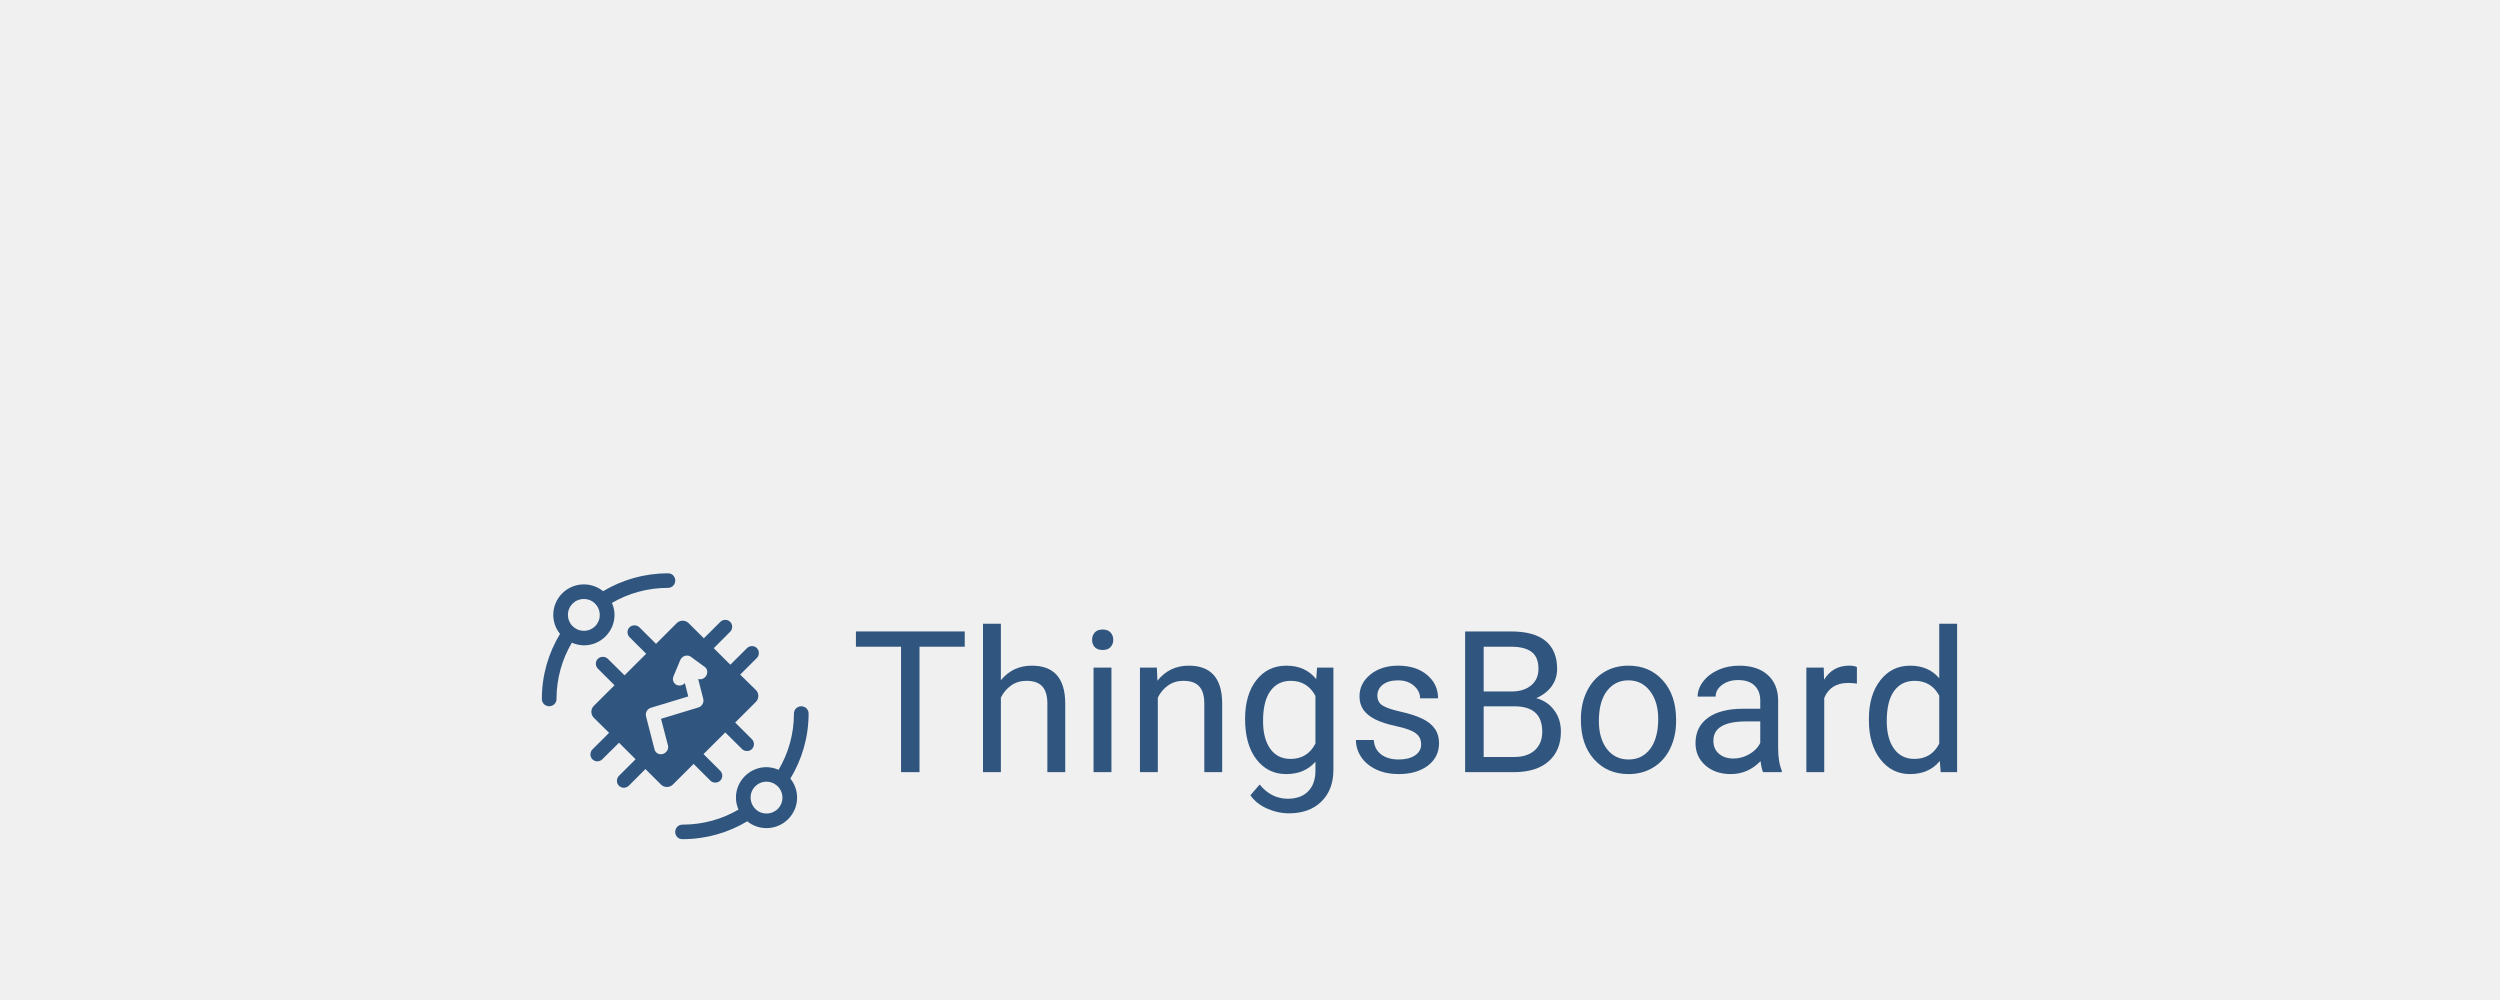
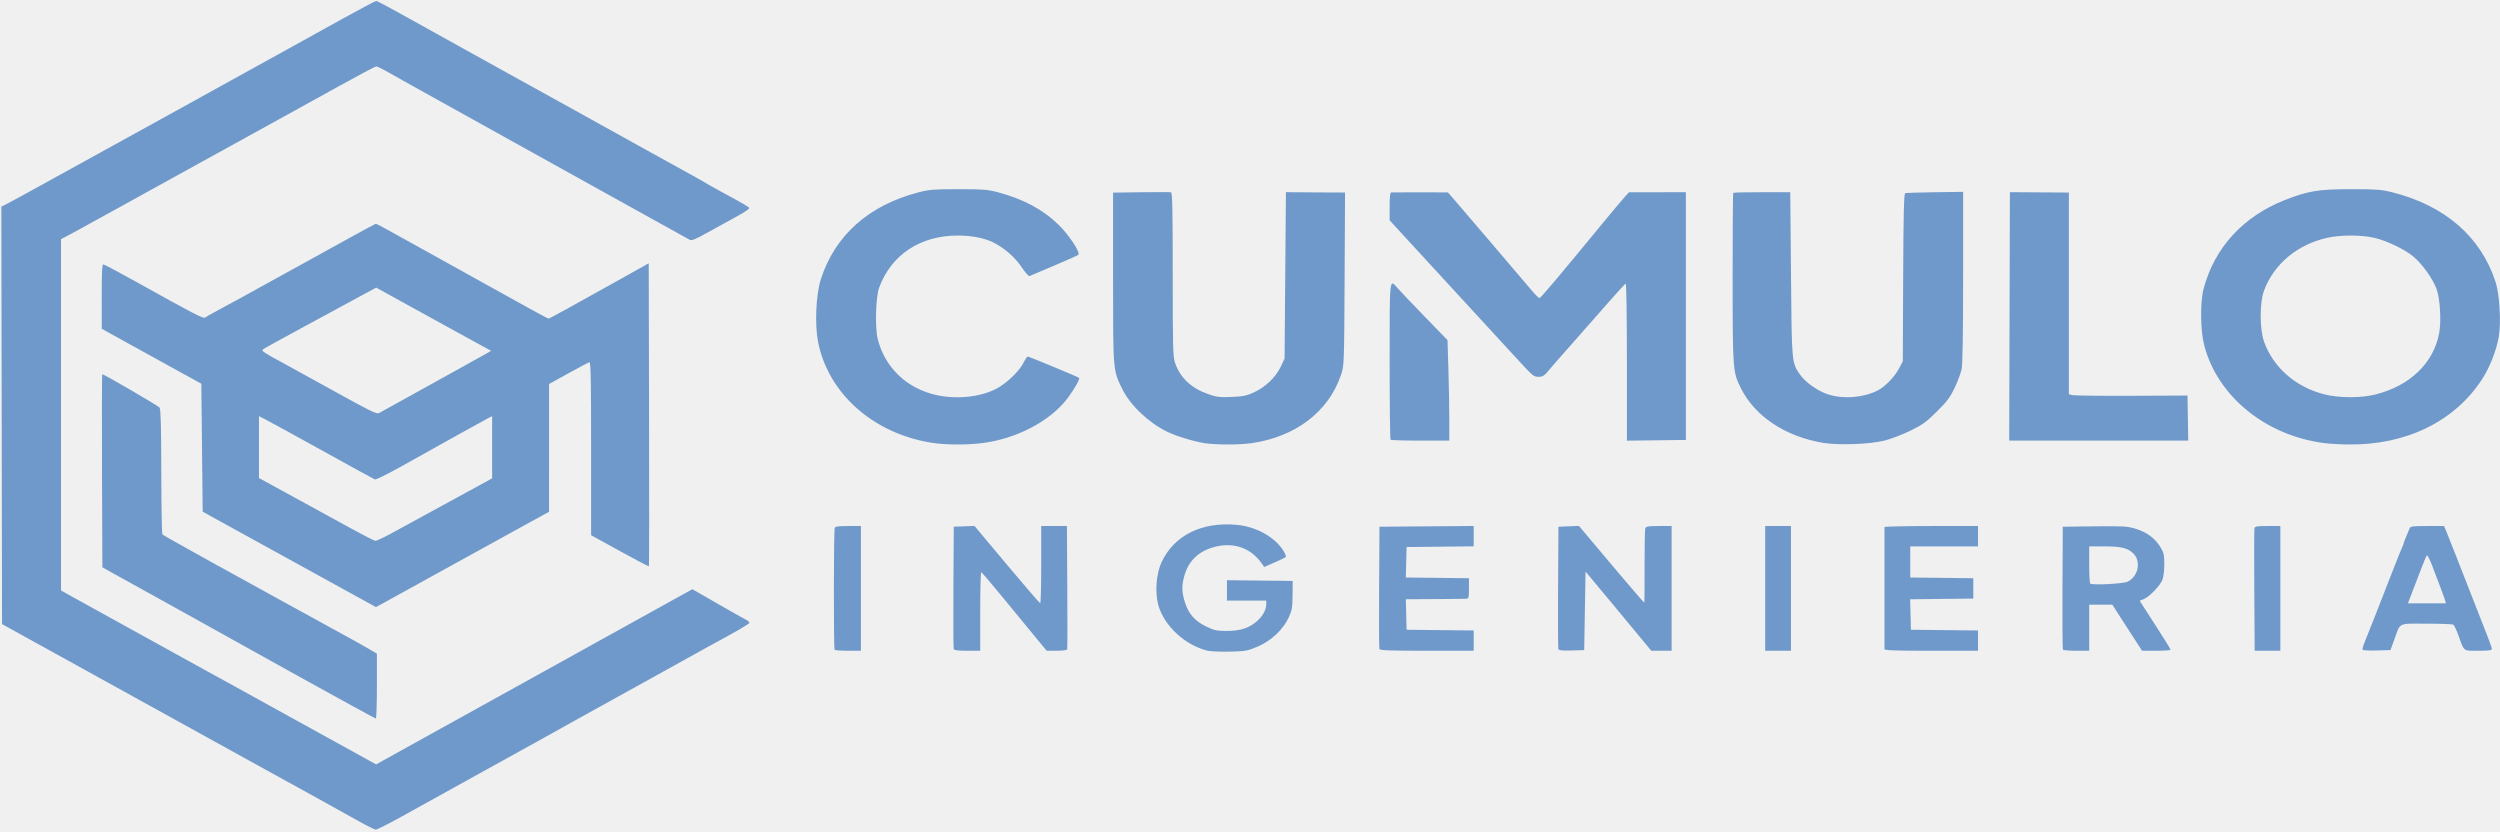
- <svg xmlns="http://www.w3.org/2000/svg" width="375" height="150" viewBox="0 0 375 150" fill="none">
-   <g clip-path="url(#clip0_1020_224)">
-     <path fill-rule="evenodd" clip-rule="evenodd" d="M100.165 86C96.615 86 93.303 86.984 90.465 88.679C89.653 88.019 88.64 87.657 87.578 87.657C85.053 87.657 82.99 89.713 82.99 92.231C82.99 93.277 83.353 94.287 84.003 95.084C82.278 97.938 81.278 101.265 81.278 104.829C81.278 104.978 81.303 105.115 81.353 105.252C81.403 105.389 81.49 105.514 81.59 105.614C81.69 105.713 81.815 105.801 81.953 105.85C82.09 105.9 82.228 105.938 82.378 105.938C82.528 105.938 82.665 105.913 82.803 105.85C82.94 105.801 83.053 105.713 83.165 105.614C83.265 105.514 83.353 105.389 83.403 105.252C83.453 105.115 83.49 104.978 83.478 104.829C83.478 101.751 84.315 98.885 85.778 96.405C86.353 96.654 86.965 96.791 87.59 96.804C90.115 96.804 92.178 94.748 92.178 92.231C92.178 91.608 92.04 90.997 91.79 90.436C94.253 89.003 97.115 88.181 100.178 88.181C100.328 88.181 100.465 88.156 100.603 88.106C100.74 88.056 100.865 87.969 100.965 87.869C101.065 87.769 101.153 87.645 101.203 87.508C101.253 87.371 101.29 87.234 101.29 87.084C101.29 86.935 101.265 86.797 101.203 86.66C101.153 86.523 101.065 86.411 100.965 86.299C100.865 86.199 100.74 86.112 100.603 86.062C100.453 86.025 100.315 86 100.165 86ZM87.578 89.85C88.315 89.85 88.978 90.162 89.428 90.735L89.453 90.76C89.79 91.184 89.965 91.707 89.965 92.243C89.965 93.576 88.903 94.623 87.578 94.623C87.028 94.623 86.503 94.436 86.078 94.087C85.515 93.639 85.19 92.953 85.19 92.231C85.19 90.897 86.253 89.85 87.578 89.85ZM111.028 101.19L113.54 98.686C113.74 98.486 113.828 98.212 113.828 97.938C113.828 97.352 113.34 96.891 112.753 96.916C112.503 96.929 112.253 97.028 112.065 97.203L109.553 99.707L107.065 97.228C107.328 96.966 108.728 95.57 109.54 94.748C109.74 94.549 109.828 94.274 109.828 94C109.828 93.415 109.34 92.954 108.753 92.978C108.503 92.991 108.253 93.091 108.065 93.265L105.578 95.745L103.303 93.477C102.803 92.978 102.003 92.978 101.503 93.477L98.403 96.58L95.903 94.087C95.703 93.888 95.428 93.801 95.153 93.801C94.565 93.801 94.103 94.287 94.128 94.873C94.14 95.134 94.24 95.371 94.415 95.558L96.928 98.062L93.678 101.302L93.678 101.302L93.678 101.302C93.514 101.139 92.028 99.657 91.165 98.81C90.965 98.611 90.69 98.524 90.415 98.524C90.115 98.524 89.853 98.648 89.665 98.835C89.478 99.022 89.365 99.296 89.378 99.595C89.39 99.844 89.49 100.094 89.665 100.281C90.315 100.939 91.461 102.074 91.954 102.563C92.068 102.676 92.147 102.755 92.178 102.785L89.078 105.876C88.578 106.374 88.578 107.172 89.078 107.67L91.365 109.925L88.853 112.43C88.653 112.629 88.565 112.904 88.565 113.178C88.565 113.763 89.053 114.225 89.64 114.2C89.89 114.187 90.14 114.087 90.328 113.913C91.153 113.103 92.728 111.533 92.853 111.408L95.34 113.888L92.828 116.393C92.628 116.592 92.54 116.866 92.54 117.14C92.54 117.726 93.028 118.187 93.615 118.162C93.865 118.15 94.115 118.05 94.303 117.876C95.128 117.066 96.69 115.496 96.815 115.358L99.14 117.676C99.64 118.175 100.44 118.175 100.94 117.676L104.04 114.586L106.565 117.103C106.765 117.302 107.04 117.39 107.315 117.39C107.903 117.39 108.365 116.904 108.34 116.318C108.328 116.069 108.228 115.82 108.053 115.633C107.203 114.773 105.528 113.115 105.528 113.115L108.79 109.863C108.853 109.925 110.428 111.496 111.315 112.368C111.515 112.567 111.79 112.654 112.065 112.654C112.653 112.654 113.115 112.168 113.09 111.583C113.078 111.334 112.978 111.084 112.803 110.897C112.052 110.138 110.649 108.748 110.339 108.441L110.338 108.44L110.278 108.38L113.378 105.29C113.878 104.791 113.878 103.994 113.378 103.496L111.028 101.19ZM105.965 101.302C105.728 101.763 105.203 101.988 104.728 101.851L105.49 104.841C105.628 105.377 105.29 105.963 104.74 106.125L99.153 107.82L100.19 111.795C100.34 112.343 100.003 112.916 99.44 113.091C98.878 113.265 98.315 112.953 98.178 112.405L96.903 107.446C96.765 106.897 97.103 106.324 97.653 106.162L103.24 104.467L102.728 102.461C102.378 102.848 101.828 102.935 101.403 102.686C100.978 102.436 100.828 101.901 101.028 101.439L102.04 99.01C102.09 98.885 102.178 98.76 102.278 98.661C102.49 98.449 102.778 98.324 103.065 98.337C103.278 98.337 103.478 98.399 103.64 98.524L105.703 100.031C106.09 100.293 106.203 100.841 105.965 101.302ZM112.09 123.196C109.253 124.891 105.94 125.875 102.39 125.875C102.24 125.875 102.103 125.85 101.965 125.813C101.828 125.763 101.703 125.676 101.603 125.576C101.503 125.464 101.415 125.352 101.365 125.215C101.303 125.078 101.278 124.941 101.278 124.791C101.278 124.642 101.315 124.504 101.365 124.367C101.415 124.23 101.503 124.106 101.603 124.006C101.703 123.906 101.828 123.819 101.965 123.769C102.103 123.719 102.24 123.695 102.39 123.695C105.453 123.695 108.315 122.872 110.778 121.439C110.528 120.878 110.39 120.268 110.39 119.645C110.39 117.128 112.453 115.071 114.978 115.071C115.603 115.084 116.215 115.221 116.79 115.47C118.253 112.99 119.09 110.124 119.09 107.047C119.09 106.897 119.115 106.76 119.165 106.623C119.215 106.486 119.303 106.361 119.403 106.261C119.515 106.162 119.628 106.075 119.765 106.025C119.903 105.962 120.04 105.937 120.19 105.937C120.34 105.937 120.478 105.975 120.615 106.025C120.753 106.075 120.878 106.162 120.978 106.261C121.078 106.361 121.165 106.486 121.215 106.623C121.265 106.76 121.29 106.897 121.29 107.047C121.29 110.61 120.278 113.95 118.553 116.791C119.203 117.589 119.565 118.598 119.565 119.645C119.565 122.162 117.503 124.218 114.978 124.218C113.915 124.218 112.903 123.857 112.09 123.196ZM113.128 121.14C113.578 121.713 114.24 122.025 114.978 122.025C116.303 122.025 117.365 120.978 117.365 119.645C117.365 118.922 117.04 118.237 116.478 117.788C116.053 117.439 115.528 117.252 114.978 117.252C113.653 117.252 112.59 118.299 112.59 119.632C112.59 120.168 112.765 120.691 113.103 121.115L113.128 121.14Z" fill="#305680" />
-   </g>
-   <path d="M144.71 97.007H137.926V115.823H135.157V97.007H128.388V94.717H144.71V97.007V97.007Z" fill="#305680" />
-   <path d="M150.131 102.038C151.32 100.578 152.866 99.849 154.77 99.849C158.085 99.849 159.757 101.719 159.786 105.459V115.823H157.104V105.444C157.094 104.313 156.833 103.478 156.321 102.936C155.819 102.395 155.031 102.125 153.958 102.125C153.089 102.125 152.325 102.357 151.668 102.82C151.011 103.284 150.499 103.893 150.131 104.647V115.823H147.45V93.558H150.131V102.038V102.038Z" fill="#305680" />
-   <path d="M166.715 115.823H164.033V100.138H166.715V115.823ZM163.815 95.978C163.815 95.543 163.946 95.176 164.207 94.876C164.477 94.576 164.874 94.427 165.395 94.427C165.917 94.427 166.314 94.576 166.584 94.876C166.855 95.176 166.99 95.543 166.99 95.978C166.99 96.413 166.855 96.775 166.584 97.065C166.314 97.355 165.917 97.5 165.395 97.5C164.874 97.5 164.477 97.355 164.207 97.065C163.946 96.775 163.815 96.413 163.815 95.978Z" fill="#305680" />
-   <path d="M173.527 100.139L173.614 102.11C174.813 100.602 176.378 99.849 178.311 99.849C181.626 99.849 183.298 101.719 183.327 105.459V115.823H180.645V105.444C180.635 104.313 180.374 103.477 179.862 102.936C179.36 102.395 178.572 102.124 177.499 102.124C176.63 102.124 175.866 102.356 175.209 102.82C174.552 103.284 174.04 103.893 173.672 104.647V115.823H170.991V100.139H173.527V100.139Z" fill="#305680" />
-   <path d="M186.762 107.85C186.762 105.405 187.328 103.463 188.458 102.023C189.589 100.573 191.087 99.849 192.952 99.849C194.865 99.849 196.358 100.525 197.431 101.878L197.562 100.139H200.011V115.446C200.011 117.476 199.407 119.075 198.199 120.244C197.001 121.414 195.387 121.998 193.358 121.998C192.227 121.998 191.121 121.757 190.038 121.273C188.956 120.79 188.13 120.128 187.559 119.287L188.951 117.678C190.101 119.099 191.507 119.809 193.169 119.809C194.474 119.809 195.489 119.442 196.213 118.708C196.948 117.973 197.315 116.939 197.315 115.606V114.257C196.242 115.494 194.778 116.113 192.923 116.113C191.087 116.113 189.599 115.374 188.458 113.895C187.328 112.416 186.762 110.402 186.762 107.85V107.85ZM189.458 108.155C189.458 109.923 189.821 111.315 190.546 112.33C191.27 113.335 192.285 113.837 193.59 113.837C195.281 113.837 196.523 113.069 197.315 111.532V104.371C196.494 102.873 195.262 102.124 193.619 102.124C192.314 102.124 191.295 102.632 190.56 103.647C189.826 104.661 189.458 106.164 189.458 108.155V108.155Z" fill="#305680" />
-   <path d="M213.173 111.663C213.173 110.938 212.898 110.377 212.347 109.981C211.806 109.575 210.854 109.227 209.491 108.937C208.138 108.648 207.061 108.3 206.259 107.894C205.466 107.488 204.877 107.005 204.49 106.444C204.113 105.884 203.925 105.217 203.925 104.444C203.925 103.159 204.466 102.071 205.549 101.182C206.641 100.293 208.032 99.849 209.723 99.849C211.501 99.849 212.941 100.308 214.043 101.226C215.154 102.144 215.71 103.318 215.71 104.748H213.014C213.014 104.014 212.7 103.381 212.072 102.849C211.453 102.318 210.67 102.052 209.723 102.052C208.747 102.052 207.984 102.265 207.433 102.69C206.882 103.115 206.607 103.671 206.607 104.357C206.607 105.004 206.863 105.492 207.375 105.821C207.887 106.149 208.81 106.464 210.144 106.763C211.487 107.063 212.574 107.42 213.405 107.836C214.236 108.251 214.85 108.754 215.246 109.343C215.652 109.923 215.855 110.634 215.855 111.474C215.855 112.876 215.295 114.001 214.174 114.852C213.053 115.693 211.598 116.113 209.81 116.113C208.554 116.113 207.443 115.891 206.476 115.446C205.51 115.002 204.751 114.383 204.2 113.591C203.659 112.789 203.389 111.924 203.389 110.996H206.07C206.119 111.895 206.476 112.61 207.143 113.141C207.82 113.663 208.709 113.924 209.81 113.924C210.825 113.924 211.637 113.721 212.246 113.315C212.864 112.9 213.173 112.349 213.173 111.663V111.663Z" fill="#305680" />
-   <path d="M219.769 115.823V94.717H226.669C228.959 94.717 230.68 95.19 231.83 96.137C232.989 97.084 233.569 98.486 233.569 100.341C233.569 101.327 233.289 102.201 232.728 102.965C232.168 103.719 231.404 104.303 230.438 104.719C231.578 105.038 232.477 105.647 233.134 106.545C233.801 107.434 234.134 108.497 234.134 109.734C234.134 111.629 233.521 113.117 232.293 114.199C231.066 115.282 229.331 115.823 227.089 115.823H219.769V115.823ZM222.552 105.951V113.547H227.147C228.442 113.547 229.462 113.213 230.206 112.547C230.96 111.87 231.337 110.942 231.337 109.763C231.337 107.222 229.955 105.951 227.191 105.951H222.552ZM222.552 103.719H226.756C227.974 103.719 228.945 103.414 229.67 102.805C230.404 102.197 230.771 101.37 230.771 100.327C230.771 99.167 230.433 98.326 229.757 97.804C229.08 97.273 228.051 97.007 226.669 97.007H222.552V103.719V103.719Z" fill="#305680" />
-   <path d="M237.135 107.836C237.135 106.299 237.435 104.917 238.034 103.69C238.643 102.463 239.484 101.516 240.556 100.849C241.639 100.182 242.871 99.849 244.253 99.849C246.388 99.849 248.113 100.588 249.428 102.066C250.752 103.545 251.414 105.512 251.414 107.966V108.155C251.414 109.682 251.119 111.054 250.529 112.272C249.95 113.48 249.114 114.422 248.022 115.098C246.939 115.775 245.693 116.113 244.282 116.113C242.156 116.113 240.431 115.374 239.107 113.895C237.792 112.416 237.135 110.46 237.135 108.024V107.836ZM239.831 108.155C239.831 109.894 240.233 111.291 241.035 112.344C241.846 113.397 242.929 113.924 244.282 113.924C245.644 113.924 246.727 113.393 247.529 112.33C248.331 111.257 248.732 109.759 248.732 107.836C248.732 106.116 248.321 104.724 247.5 103.661C246.688 102.588 245.606 102.052 244.253 102.052C242.929 102.052 241.861 102.579 241.049 103.632C240.237 104.685 239.831 106.193 239.831 108.155V108.155Z" fill="#305680" />
-   <path d="M264.46 115.823C264.305 115.514 264.179 114.963 264.083 114.17C262.836 115.465 261.348 116.113 259.618 116.113C258.072 116.113 256.801 115.678 255.806 114.808C254.82 113.929 254.327 112.818 254.327 111.474C254.327 109.841 254.946 108.575 256.183 107.676C257.429 106.768 259.178 106.314 261.43 106.314H264.039V105.082C264.039 104.144 263.759 103.4 263.199 102.849C262.638 102.289 261.812 102.009 260.72 102.009C259.763 102.009 258.961 102.25 258.313 102.733C257.666 103.216 257.342 103.801 257.342 104.487H254.646C254.646 103.705 254.921 102.951 255.472 102.226C256.033 101.491 256.787 100.912 257.734 100.486C258.69 100.061 259.739 99.849 260.879 99.849C262.686 99.849 264.102 100.303 265.127 101.211C266.151 102.11 266.682 103.352 266.721 104.937V112.156C266.721 113.595 266.905 114.741 267.272 115.591V115.823H264.46V115.823ZM260.01 113.779C260.85 113.779 261.648 113.562 262.401 113.127C263.155 112.692 263.701 112.127 264.039 111.431V108.213H261.937C258.652 108.213 257.009 109.174 257.009 111.097C257.009 111.938 257.289 112.595 257.85 113.069C258.41 113.542 259.13 113.779 260.01 113.779V113.779Z" fill="#305680" />
-   <path d="M278.535 102.545C278.13 102.477 277.69 102.443 277.216 102.443C275.457 102.443 274.264 103.192 273.636 104.69V115.823H270.954V100.139H273.563L273.607 101.951C274.486 100.549 275.733 99.849 277.347 99.849C277.869 99.849 278.265 99.916 278.535 100.052V102.545V102.545Z" fill="#305680" />
-   <path d="M280.333 107.85C280.333 105.444 280.903 103.511 282.043 102.052C283.183 100.583 284.676 99.849 286.522 99.849C288.358 99.849 289.813 100.477 290.885 101.733V93.558H293.567V115.823H291.103L290.972 114.142C289.9 115.456 288.407 116.113 286.493 116.113C284.676 116.113 283.193 115.369 282.043 113.881C280.903 112.392 280.333 110.45 280.333 108.053V107.85V107.85ZM283.014 108.155C283.014 109.933 283.381 111.325 284.116 112.33C284.85 113.335 285.865 113.837 287.16 113.837C288.861 113.837 290.103 113.074 290.885 111.547V104.342C290.083 102.864 288.851 102.125 287.189 102.125C285.875 102.125 284.85 102.632 284.116 103.647C283.381 104.661 283.014 106.164 283.014 108.155V108.155Z" fill="#305680" />
-   <defs>
-     <clipPath id="clip0_1020_224">
-       <rect width="40" height="40" fill="white" transform="translate(81.2778 86)" />
-     </clipPath>
-   </defs>
+ <svg xmlns="http://www.w3.org/2000/svg" width="1844" height="613" viewBox="0 0 1844 613">
+   <path fill="#6F99CA" fill-rule="evenodd" d="M264.00 605.36C257.68 601.77 240.80 592.42 226.50 584.56C212.20 576.71 198.47 569.16 196.00 567.78C191.46 565.26 126.39 529.31 100.50 515.02C55.65 490.27 24.05 472.82 13.50 466.97L1.50 460.33L1.25 306.35L0.99 152.37L4.25 150.82C6.04 149.97 20.32 142.16 36.00 133.48C51.68 124.79 73.28 112.88 84.00 107.01C94.72 101.14 110.03 92.71 118.00 88.29C125.97 83.86 149.82 70.68 171.00 58.99C192.18 47.30 213.78 35.37 219.00 32.48C224.22 29.58 239.29 21.24 252.48 13.94C265.66 6.64 276.94 0.67 277.53 0.67C278.13 0.67 288.72 6.32 301.06 13.23C313.40 20.13 332.05 30.50 342.50 36.26C352.95 42.02 371.18 52.12 383.00 58.70C394.82 65.28 407.43 72.24 411.00 74.17C414.57 76.10 423.12 80.83 430.00 84.69C436.88 88.55 457.57 100.04 476.00 110.21C517.58 133.16 519.27 134.10 520.50 134.98C521.05 135.38 525.10 137.65 529.50 140.04C549.29 150.77 552.38 152.56 552.67 153.50C552.85 154.05 548.60 156.87 543.24 159.77C537.88 162.66 528.34 167.92 522.04 171.44C512.44 176.80 510.24 177.67 508.54 176.77C506.87 175.90 409.70 121.98 394.00 113.22C391.52 111.84 373.52 101.84 354.00 90.99C334.48 80.15 316.93 70.40 315.00 69.31C313.07 68.23 308.35 65.61 304.50 63.49C300.65 61.37 293.32 57.24 288.21 54.32C283.11 51.39 278.32 49.00 277.57 49.00C276.82 49.00 264.58 55.46 250.36 63.35C236.14 71.25 221.35 79.42 217.50 81.52C208.21 86.58 129.25 130.12 111.50 139.96C103.80 144.23 95.03 149.09 92.00 150.75C88.97 152.41 81.78 156.37 76.00 159.54C70.22 162.71 62.35 167.06 58.50 169.20C54.65 171.33 50.04 173.82 48.25 174.73L45.00 176.37L45.00 305.94L45.00 435.50L52.75 439.87C57.01 442.27 74.45 451.89 91.50 461.26C108.55 470.62 125.88 480.18 130.00 482.51C134.12 484.84 144.70 490.68 153.50 495.50C162.30 500.32 171.30 505.25 173.50 506.47C175.70 507.68 186.95 513.90 198.50 520.28C210.05 526.66 232.55 539.07 248.50 547.86L277.50 563.84L282.50 561.00C285.25 559.44 302.12 550.09 320.00 540.22C337.88 530.34 370.95 512.03 393.50 499.52C416.05 487.01 449.57 468.43 468.00 458.24C486.43 448.05 503.57 438.56 506.09 437.15L510.69 434.59L529.59 445.45C539.99 451.42 549.51 456.80 550.74 457.40C551.97 458.01 552.84 458.95 552.67 459.50C552.39 460.41 542.33 466.22 522.00 477.21C517.88 479.44 507.07 485.42 498.00 490.51C488.93 495.59 470.25 505.93 456.50 513.49C442.75 521.05 428.12 529.15 424.00 531.49C419.88 533.83 409.98 539.35 402.00 543.76C394.02 548.16 370.85 560.99 350.50 572.26C330.15 583.53 305.68 597.08 296.12 602.38C286.56 607.67 278.01 611.97 277.12 611.94C276.23 611.91 270.32 608.94 264.00 605.36ZM219.48 498.42C188.14 481.05 157.10 463.79 150.50 460.05C143.90 456.32 129.05 448.07 117.50 441.72C105.95 435.37 91.78 427.53 86.00 424.30L75.50 418.43L75.24 347.22C75.10 308.05 75.17 276.00 75.40 276.00C76.71 276.00 116.70 299.28 117.69 300.62C118.57 301.80 118.91 314.20 118.97 347.84C119.02 372.93 119.38 393.78 119.78 394.17C120.39 394.77 128.46 399.33 158.00 415.74C160.47 417.11 165.43 419.83 169.00 421.77C172.57 423.71 187.88 432.15 203.00 440.51C218.12 448.87 238.60 460.12 248.50 465.50C258.40 470.88 269.09 476.83 272.25 478.71L278.00 482.14L278.00 506.07C278.00 519.23 277.65 530.00 277.23 530.00C276.81 530.00 250.82 515.79 219.48 498.42ZM890.50 479.92C874.09 475.85 858.75 461.66 854.44 446.56C851.77 437.18 852.78 423.20 856.76 414.71C866.04 394.87 886.40 384.74 912.20 387.12C926.66 388.46 940.18 395.99 946.73 406.36C948.07 408.49 948.79 410.55 948.34 410.94C947.88 411.33 944.13 413.13 940.00 414.93L932.50 418.21L930.50 415.38C922.24 403.68 908.88 399.41 894.35 403.83C883.32 407.17 876.32 414.34 873.41 425.28C871.52 432.39 871.65 436.65 873.98 444.19C876.62 452.74 881.35 458.11 889.81 462.16C895.59 464.93 897.59 465.37 904.50 465.40C909.71 465.41 914.38 464.78 917.89 463.59C926.90 460.51 934.00 452.55 934.00 445.53L934.00 443.00L919.50 443.00L905.00 443.00L905.00 435.48L905.00 427.96L929.25 428.23L953.50 428.50L953.39 439.00C953.30 448.14 952.93 450.27 950.59 455.39C946.49 464.37 937.48 472.80 927.50 477.00C920.07 480.12 918.62 480.38 907.00 480.64C900.12 480.79 892.70 480.47 890.50 479.92ZM615.62 479.29C614.82 478.49 614.91 391.41 615.71 389.32C616.08 388.36 618.74 388.00 625.61 388.00L635.00 388.00L635.00 434.00L635.00 480.00L625.67 480.00C620.53 480.00 616.01 479.68 615.62 479.29ZM703.46 478.75C703.19 478.06 703.10 457.48 703.24 433.00L703.50 388.50L711.13 388.21L718.76 387.92L742.63 416.40C755.76 432.06 766.84 444.90 767.25 444.94C767.66 444.97 768.00 432.18 768.00 416.50L768.00 388.00L777.48 388.00L786.96 388.00L787.23 433.00C787.38 457.75 787.35 478.45 787.17 479.00C786.98 479.55 783.50 480.00 779.43 480.00L772.02 480.00L761.91 467.75C756.34 461.01 745.65 448.00 738.15 438.82C730.64 429.65 724.16 422.11 723.75 422.07C723.34 422.03 723.00 435.05 723.00 451.00L723.00 480.00L713.47 480.00C706.77 480.00 703.79 479.63 703.46 478.75ZM1017.46 478.75C1017.19 478.06 1017.10 457.48 1017.24 433.00L1017.50 388.50L1052.25 388.24L1087.00 387.97L1087.00 395.47L1087.00 402.97L1062.25 403.23L1037.50 403.50L1037.22 414.73L1036.93 425.96L1060.22 426.23L1083.50 426.50L1083.50 434.00C1083.50 440.79 1083.31 441.51 1081.50 441.64C1080.40 441.72 1069.92 441.84 1058.22 441.89L1036.93 442.00L1037.22 453.25L1037.50 464.50L1062.25 464.77L1087.00 465.03L1087.00 472.52L1087.00 480.00L1052.47 480.00C1025.77 480.00 1017.83 479.72 1017.46 478.75ZM1149.47 478.79C1149.20 478.08 1149.10 457.48 1149.24 433.00L1149.50 388.50L1157.06 388.21L1164.63 387.92L1188.56 416.36C1201.73 432.00 1212.64 444.66 1212.81 444.51C1212.98 444.35 1213.08 432.31 1213.03 417.75C1212.99 403.20 1213.24 390.55 1213.58 389.65C1214.11 388.28 1215.81 388.00 1223.61 388.00L1233.00 388.00L1233.00 434.00L1233.00 480.00L1225.51 480.00L1218.02 480.00L1205.37 464.75C1198.42 456.36 1191.05 447.48 1189.00 445.00C1186.95 442.52 1181.72 436.25 1177.39 431.05L1169.50 421.59L1169.00 450.55L1168.50 479.50L1159.23 479.79C1152.38 480.00 1149.84 479.74 1149.47 478.79ZM1302.00 434.00L1302.00 388.00L1311.50 388.00L1321.00 388.00L1321.00 434.00L1321.00 480.00L1311.50 480.00L1302.00 480.00L1302.00 434.00ZM1389.98 478.75C1389.95 477.16 1389.95 389.76 1389.98 388.75C1389.99 388.34 1405.53 388.00 1424.50 388.00L1459.00 388.00L1459.00 395.50L1459.00 403.00L1434.00 403.00L1409.00 403.00L1409.00 414.48L1409.00 425.96L1432.25 426.23L1455.50 426.50L1455.50 434.00L1455.50 441.50L1432.22 441.77L1408.93 442.04L1409.22 453.27L1409.50 464.50L1434.25 464.77L1459.00 465.03L1459.00 472.52L1459.00 480.00L1424.50 480.00C1397.58 480.00 1390.00 479.73 1389.98 478.75ZM1521.59 479.15C1521.30 478.68 1521.16 458.09 1521.28 433.40L1521.50 388.50L1545.00 388.23C1566.22 387.99 1569.15 388.16 1575.18 389.99C1583.29 392.45 1589.47 396.97 1593.39 403.32C1595.95 407.45 1596.34 409.06 1596.40 415.78C1596.44 420.03 1595.87 425.21 1595.14 427.29C1593.60 431.70 1585.62 440.09 1581.24 441.90L1578.22 443.15L1589.61 460.78C1595.87 470.47 1601.00 478.76 1601.00 479.20C1601.00 479.64 1596.28 480.00 1590.51 480.00L1580.01 480.00L1574.65 471.75C1571.71 467.21 1566.76 459.56 1563.67 454.75L1558.04 446.00L1549.52 446.00L1541.00 446.00L1541.00 463.00L1541.00 480.00L1531.56 480.00C1526.37 480.00 1521.88 479.62 1521.59 479.15ZM1662.77 435.75C1662.62 411.41 1662.66 390.71 1662.87 389.75C1663.18 388.23 1664.49 388.00 1672.62 388.00L1682.00 388.00L1682.00 434.00L1682.00 480.00L1672.52 480.00L1663.04 480.00L1662.77 435.75ZM1742.66 479.26C1742.39 478.82 1743.01 476.44 1744.05 473.98C1745.08 471.51 1748.91 461.85 1752.56 452.50C1767.32 414.63 1770.18 407.37 1771.56 404.35C1772.35 402.62 1773.00 400.90 1773.00 400.54C1773.00 400.18 1773.83 398.00 1774.85 395.70C1775.87 393.39 1776.98 390.71 1777.32 389.75C1777.86 388.21 1779.43 388.00 1790.32 388.00L1802.70 388.00L1804.32 391.75C1805.21 393.81 1808.87 403.03 1812.44 412.23C1821.19 434.76 1830.55 458.67 1834.64 468.94C1836.49 473.59 1838.00 477.98 1838.00 478.69C1838.00 479.68 1835.57 480.00 1828.04 480.00C1816.64 480.00 1817.68 480.80 1813.38 468.83C1811.93 464.80 1810.24 461.17 1809.62 460.77C1809.01 460.36 1800.08 460.02 1789.79 460.02C1768.25 460.00 1770.78 458.73 1765.96 471.96L1763.21 479.50L1753.19 479.78C1747.67 479.94 1742.94 479.71 1742.66 479.26ZM261.90 439.32C253.43 434.66 235.25 424.64 221.50 417.06C207.75 409.47 188.85 399.07 179.50 393.95C170.15 388.82 159.57 383.00 156.00 381.02L149.50 377.40L149.00 330.20L148.50 283.00L133.46 274.75C125.19 270.21 108.66 261.10 96.74 254.50L75.06 242.50L75.03 218.75C75.01 201.27 75.31 195.00 76.17 195.00C76.81 195.00 87.73 200.79 100.42 207.86C143.46 231.83 150.02 235.23 151.29 234.22C151.96 233.70 155.88 231.47 160.00 229.27C169.27 224.33 183.33 216.63 201.00 206.82C208.43 202.69 220.12 196.25 227.00 192.49C233.88 188.73 247.87 181.01 258.10 175.33C268.34 169.65 276.94 165.00 277.23 165.00C277.52 165.00 281.52 167.09 286.13 169.65C290.73 172.20 306.88 181.15 322.00 189.52C337.12 197.89 355.12 207.88 362.00 211.72C390.35 227.54 404.01 235.00 404.60 235.00C405.27 235.00 426.58 223.30 458.50 205.40L478.50 194.19L478.75 305.75C478.89 367.12 478.84 417.49 478.64 417.69C478.44 417.90 468.76 412.82 457.14 406.41L436.00 394.76L436.00 330.81C436.00 279.77 435.74 266.92 434.74 267.18C434.04 267.35 427.07 271.04 419.24 275.37L405.00 283.24L404.99 330.37L404.98 377.50L387.74 386.95C378.26 392.14 352.50 406.34 330.50 418.50C308.50 430.67 287.53 442.23 283.90 444.20L277.31 447.79L261.90 439.32ZM1803.48 442.75C1803.11 441.51 1801.53 437.12 1799.95 433.00C1798.37 428.88 1795.67 421.75 1793.93 417.16C1792.20 412.57 1790.44 409.20 1790.02 409.66C1789.61 410.12 1787.38 415.45 1785.08 421.50C1782.78 427.55 1779.82 435.31 1778.50 438.75L1776.09 445.00L1790.11 445.00L1804.13 445.00L1803.48 442.75ZM1569.46 429.00C1577.47 424.95 1579.48 413.50 1573.18 407.87C1568.93 404.07 1564.25 403.01 1551.75 403.01L1541.00 403.00L1541.00 416.33C1541.00 423.67 1541.33 430.00 1541.74 430.41C1543.12 431.79 1566.28 430.61 1569.46 429.00ZM287.88 393.84C296.17 389.38 337.62 366.77 356.75 356.25L363.00 352.82L363.00 329.88L363.00 306.95L359.75 308.62C356.46 310.32 329.71 325.17 296.19 343.92C286.11 349.56 277.26 353.93 276.50 353.64C275.75 353.35 258.55 343.92 238.28 332.68C218.00 321.44 199.07 311.06 196.21 309.61L191.00 306.97L191.00 329.78L191.00 352.60L216.75 366.67C230.91 374.42 249.93 384.82 259.00 389.80C268.07 394.78 276.12 398.89 276.88 398.93C277.63 398.97 282.58 396.68 287.88 393.84ZM686.50 326.48C643.51 319.39 610.50 289.69 603.31 251.64C600.89 238.83 601.91 217.04 605.45 206.00C615.85 173.57 640.91 151.30 677.67 141.82C685.46 139.81 688.91 139.54 707.00 139.54C725.10 139.54 728.49 139.80 735.98 141.79C755.02 146.85 769.39 154.58 781.01 166.00C788.73 173.59 797.09 186.37 795.38 187.96C794.89 188.40 786.85 192.00 777.50 195.95C768.15 199.90 759.99 203.36 759.37 203.63C758.75 203.90 756.09 200.89 753.46 196.95C748.74 189.84 741.07 183.12 732.94 178.97C726.35 175.61 716.92 173.74 706.50 173.74C678.76 173.75 657.47 187.84 648.44 212.18C645.95 218.88 645.32 241.75 647.39 250.01C652.71 271.14 668.81 286.53 690.70 291.40C707.11 295.05 726.38 292.45 737.77 285.05C745.03 280.33 752.44 272.73 755.11 267.25C756.25 264.91 757.62 263.00 758.15 263.00C759.03 263.00 794.89 277.90 795.93 278.70C796.78 279.35 792.70 286.65 787.69 293.40C774.95 310.62 749.34 323.99 723.45 326.96C711.64 328.31 696.40 328.12 686.50 326.48ZM888.61 326.90C880.94 325.78 866.83 321.45 860.51 318.27C846.67 311.33 833.55 298.73 827.67 286.72C820.91 272.92 821.00 274.06 821.00 204.65L821.00 142.08L841.75 141.79C853.16 141.63 863.06 141.66 863.75 141.86C864.73 142.14 865.00 155.11 865.00 202.43C865.00 255.84 865.19 263.19 866.66 267.50C870.43 278.59 878.64 286.34 891.24 290.72C897.52 292.90 899.66 293.16 908.45 292.79C917.06 292.43 919.46 291.92 925.22 289.26C933.54 285.41 941.17 278.00 944.81 270.24L947.50 264.50L948.00 203.11L948.50 141.71L953.25 141.79C955.86 141.82 965.67 141.89 975.05 141.93L992.11 142.00L991.78 205.75C991.45 269.44 991.44 269.51 989.11 276.50C980.05 303.69 955.30 322.48 922.68 326.93C913.66 328.16 897.17 328.15 888.61 326.90ZM1344.50 326.60C1316.78 321.96 1294.32 306.97 1284.04 286.24C1278.10 274.27 1278.03 273.33 1277.98 205.01C1277.96 170.75 1278.16 142.51 1278.42 142.24C1278.69 141.98 1288.26 141.76 1299.70 141.77L1320.50 141.78L1321.03 202.14C1321.60 268.18 1321.53 267.37 1327.68 276.28C1331.69 282.08 1341.03 288.62 1348.70 290.99C1360.15 294.53 1374.55 293.32 1385.10 287.95C1390.41 285.24 1397.47 277.95 1400.68 271.86L1403.50 266.50L1403.78 204.71C1403.99 157.17 1404.34 142.82 1405.28 142.49C1405.95 142.26 1415.84 141.94 1427.25 141.79L1448.00 141.50L1448.00 204.20C1448.00 245.54 1447.63 268.71 1446.91 272.20C1446.31 275.12 1444.00 281.32 1441.79 286.00C1438.42 293.10 1436.24 296.00 1428.63 303.55C1420.73 311.38 1418.09 313.29 1409.00 317.73C1403.22 320.55 1394.67 323.82 1390.00 324.98C1379.03 327.72 1356.03 328.54 1344.50 326.60ZM1714.50 326.85C1671.32 321.34 1635.84 292.56 1625.91 255.00C1623.00 243.99 1622.73 223.01 1625.38 213.00C1633.34 182.79 1654.56 159.62 1685.31 147.55C1702.54 140.78 1710.03 139.55 1734.00 139.55C1753.01 139.55 1756.54 139.82 1764.50 141.82C1803.36 151.58 1829.91 174.63 1840.73 208.00C1843.71 217.21 1844.92 237.90 1843.09 248.42C1841.32 258.57 1836.35 271.21 1830.75 279.79C1810.46 310.88 1774.92 328.27 1732.50 327.85C1726.45 327.80 1718.35 327.34 1714.50 326.85ZM1025.67 324.33C1025.30 323.97 1025.00 297.87 1025.00 266.33C1025.00 203.15 1024.74 205.49 1031.06 212.75C1032.85 214.81 1041.83 224.23 1051.00 233.67L1067.68 250.85L1068.34 272.08C1068.70 283.77 1069.00 300.45 1069.00 309.16L1069.00 325.00L1047.67 325.00C1035.93 325.00 1026.03 324.70 1025.67 324.33ZM1200.00 266.94C1200.00 233.33 1199.62 208.97 1199.11 209.17C1198.62 209.35 1192.71 215.80 1185.99 223.50C1179.26 231.20 1172.13 239.30 1170.13 241.50C1168.13 243.70 1163.58 248.88 1160.00 253.00C1156.42 257.12 1151.86 262.30 1149.87 264.50C1147.87 266.70 1144.49 270.61 1142.37 273.19C1139.09 277.16 1137.95 277.88 1134.85 277.94C1131.46 278.00 1130.49 277.23 1121.35 267.27C1115.93 261.37 1103.17 247.50 1093.00 236.46C1067.54 208.81 1046.07 185.48 1034.63 173.00L1025.00 162.50L1025.00 152.25C1025.00 144.77 1025.34 141.97 1026.25 141.91C1026.94 141.85 1036.61 141.83 1047.74 141.86L1067.98 141.91L1070.86 145.21C1076.16 151.27 1124.10 207.42 1129.33 213.69C1132.17 217.10 1134.95 219.88 1135.50 219.87C1136.40 219.86 1149.15 204.76 1182.63 164.04C1188.76 156.59 1195.51 148.55 1197.63 146.17L1201.50 141.84L1222.50 141.80L1243.50 141.75L1243.50 233.13L1243.50 324.50L1221.75 324.77L1200.00 325.04L1200.00 266.94ZM1482.24 233.38L1482.50 141.75L1501.50 141.87C1511.95 141.93 1521.74 141.99 1523.25 141.99L1526.00 142.00L1526.00 216.39L1526.00 290.78L1528.65 291.45C1530.10 291.81 1549.79 292.03 1572.40 291.93L1613.50 291.75L1613.77 308.37L1614.05 325.00L1548.02 325.00L1481.99 325.00L1482.24 233.38ZM303.00 291.72C314.82 285.14 331.02 276.15 339.00 271.76C346.98 267.36 355.47 262.64 357.87 261.27L362.23 258.78L343.87 248.71C333.77 243.18 314.70 232.68 301.50 225.40L277.50 212.15L269.00 216.72C264.32 219.24 258.02 222.66 255.00 224.32C251.97 225.98 237.15 234.01 222.06 242.16C206.97 250.31 194.22 257.38 193.74 257.86C192.76 258.84 195.16 260.43 208.00 267.31C212.68 269.82 230.22 279.49 247.00 288.80C272.54 302.98 277.83 305.57 279.50 304.71C280.60 304.15 291.18 298.30 303.00 291.72ZM1752.33 290.92C1777.52 284.52 1794.75 268.01 1799.05 246.16C1800.83 237.13 1799.82 219.94 1797.11 212.87C1794.11 205.07 1786.19 194.12 1779.83 189.00C1773.17 183.64 1760.68 177.67 1751.50 175.47C1742.02 173.19 1726.58 173.17 1716.50 175.42C1694.39 180.35 1677.00 194.97 1669.82 214.68C1666.65 223.38 1666.72 242.88 1669.95 252.00C1676.75 271.12 1693.57 285.74 1714.79 290.96C1725.72 293.65 1741.68 293.63 1752.33 290.92Z" />
</svg>
